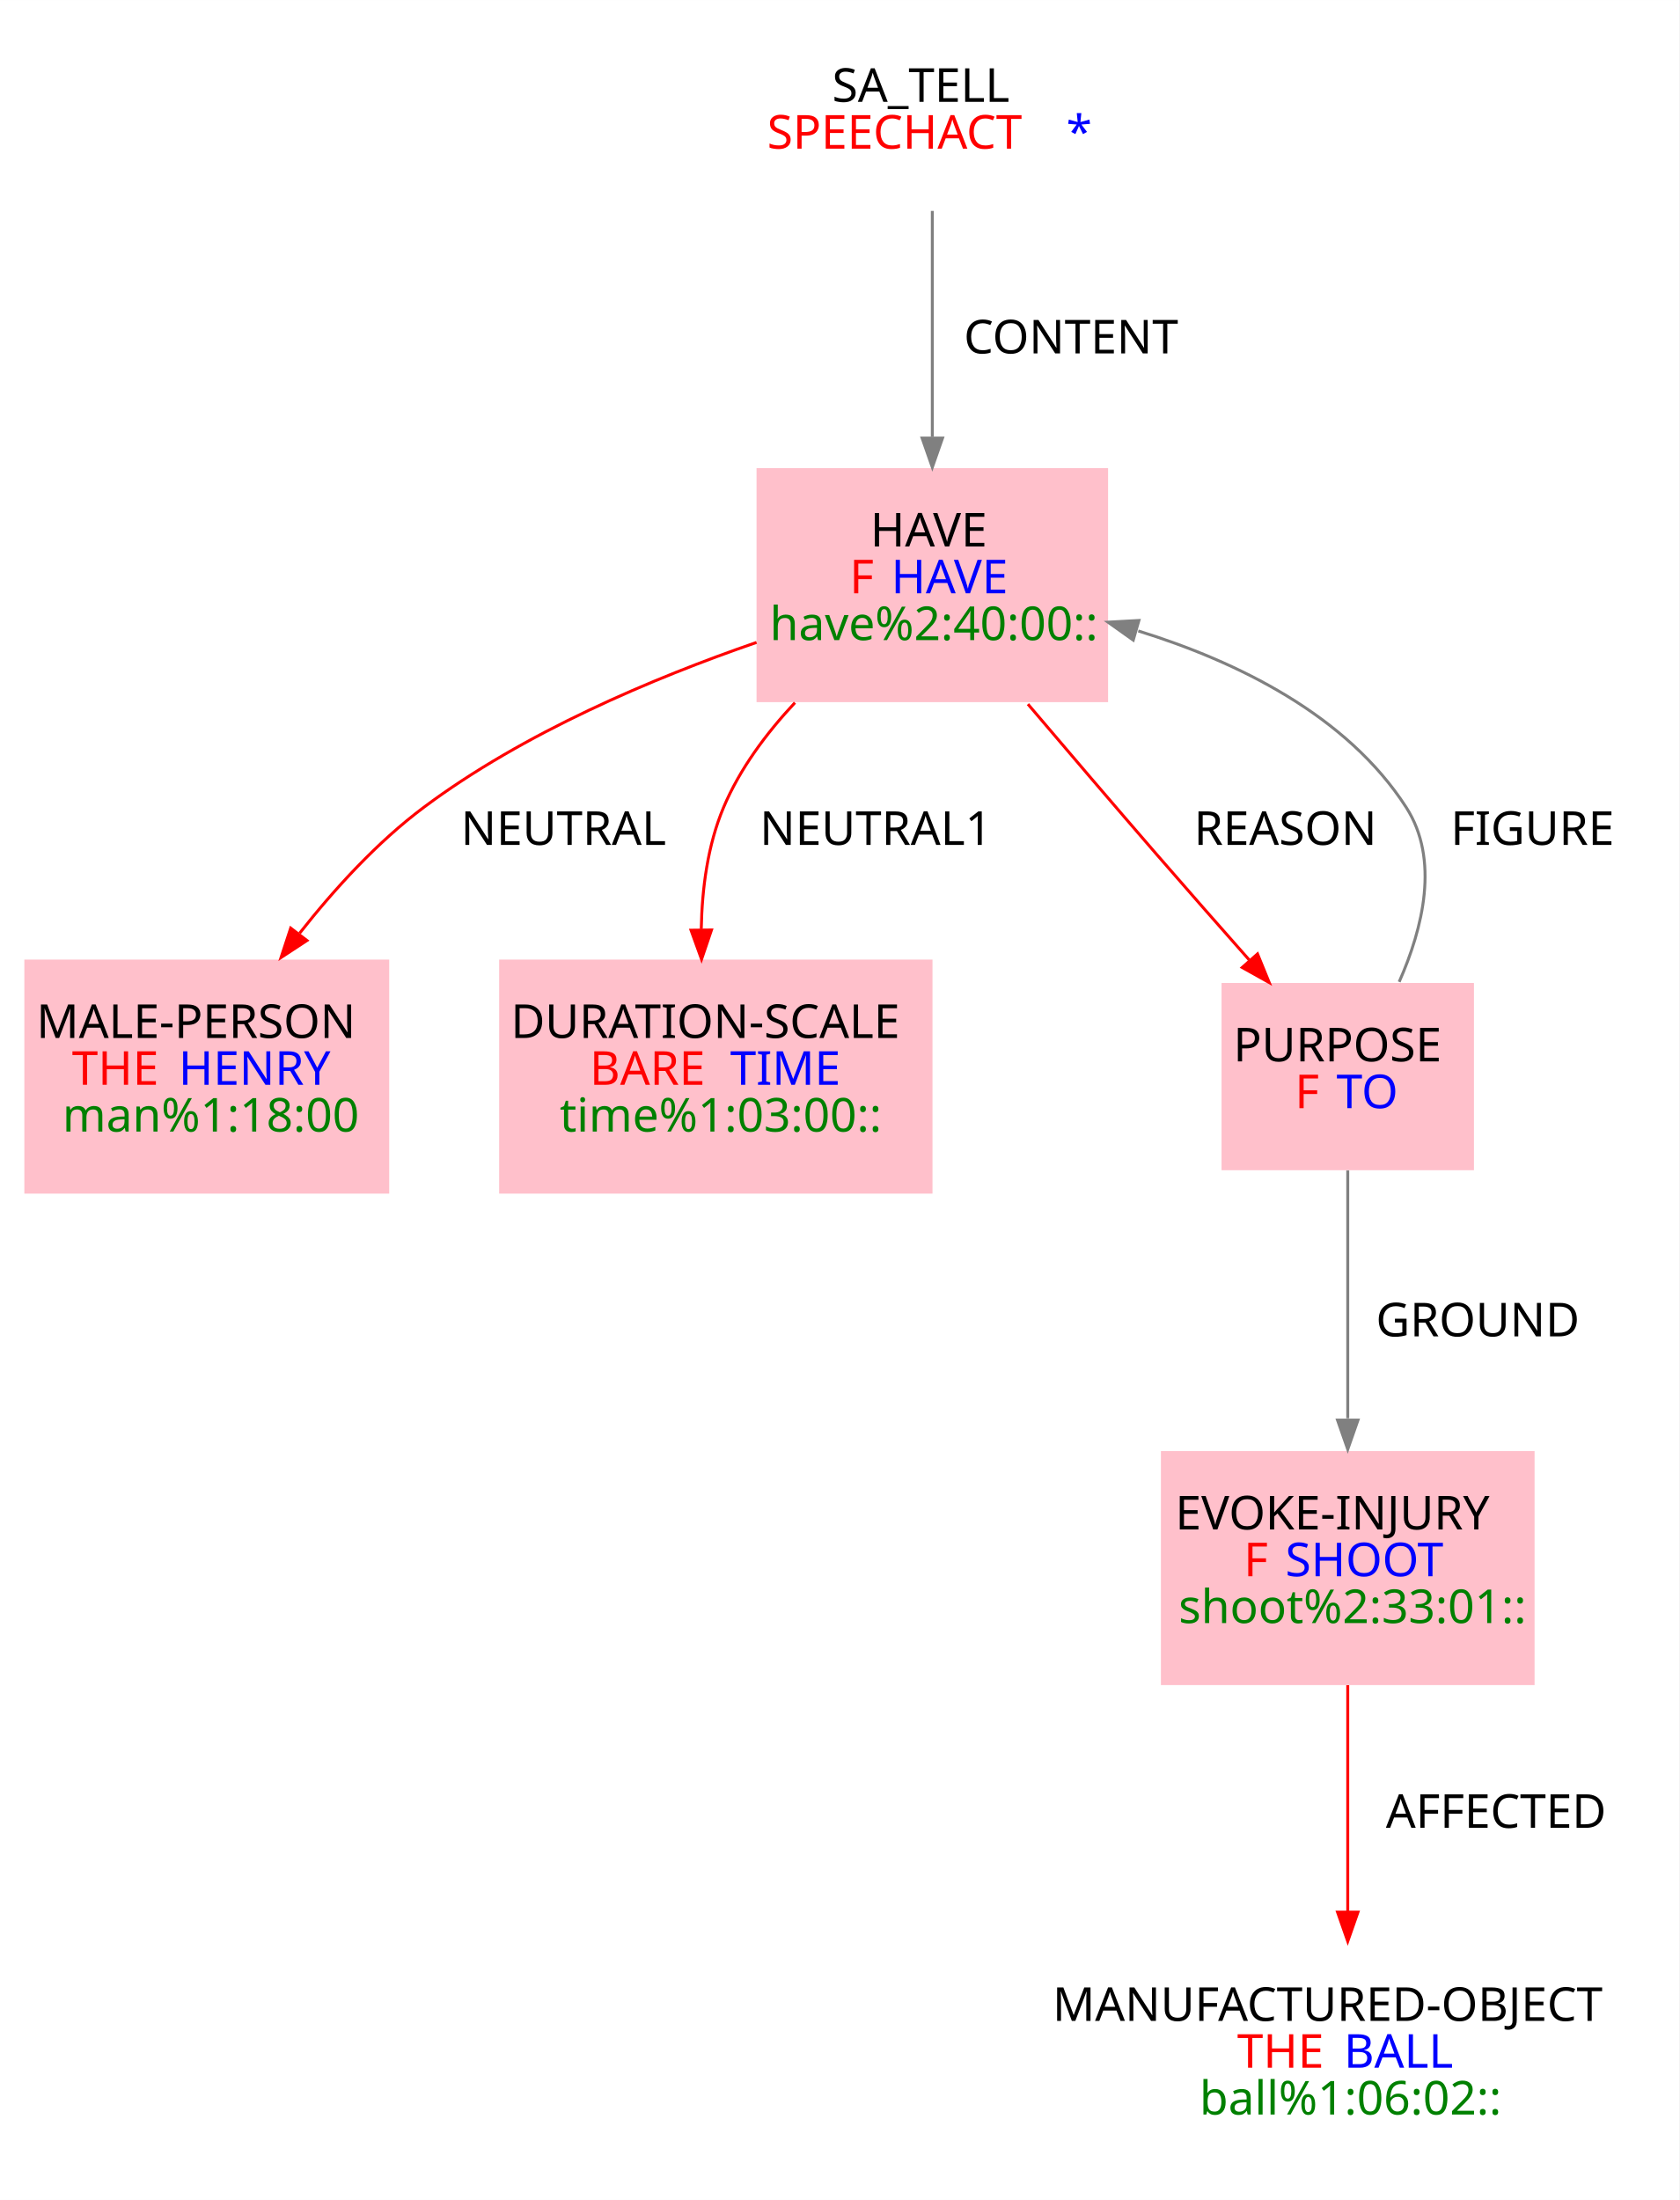
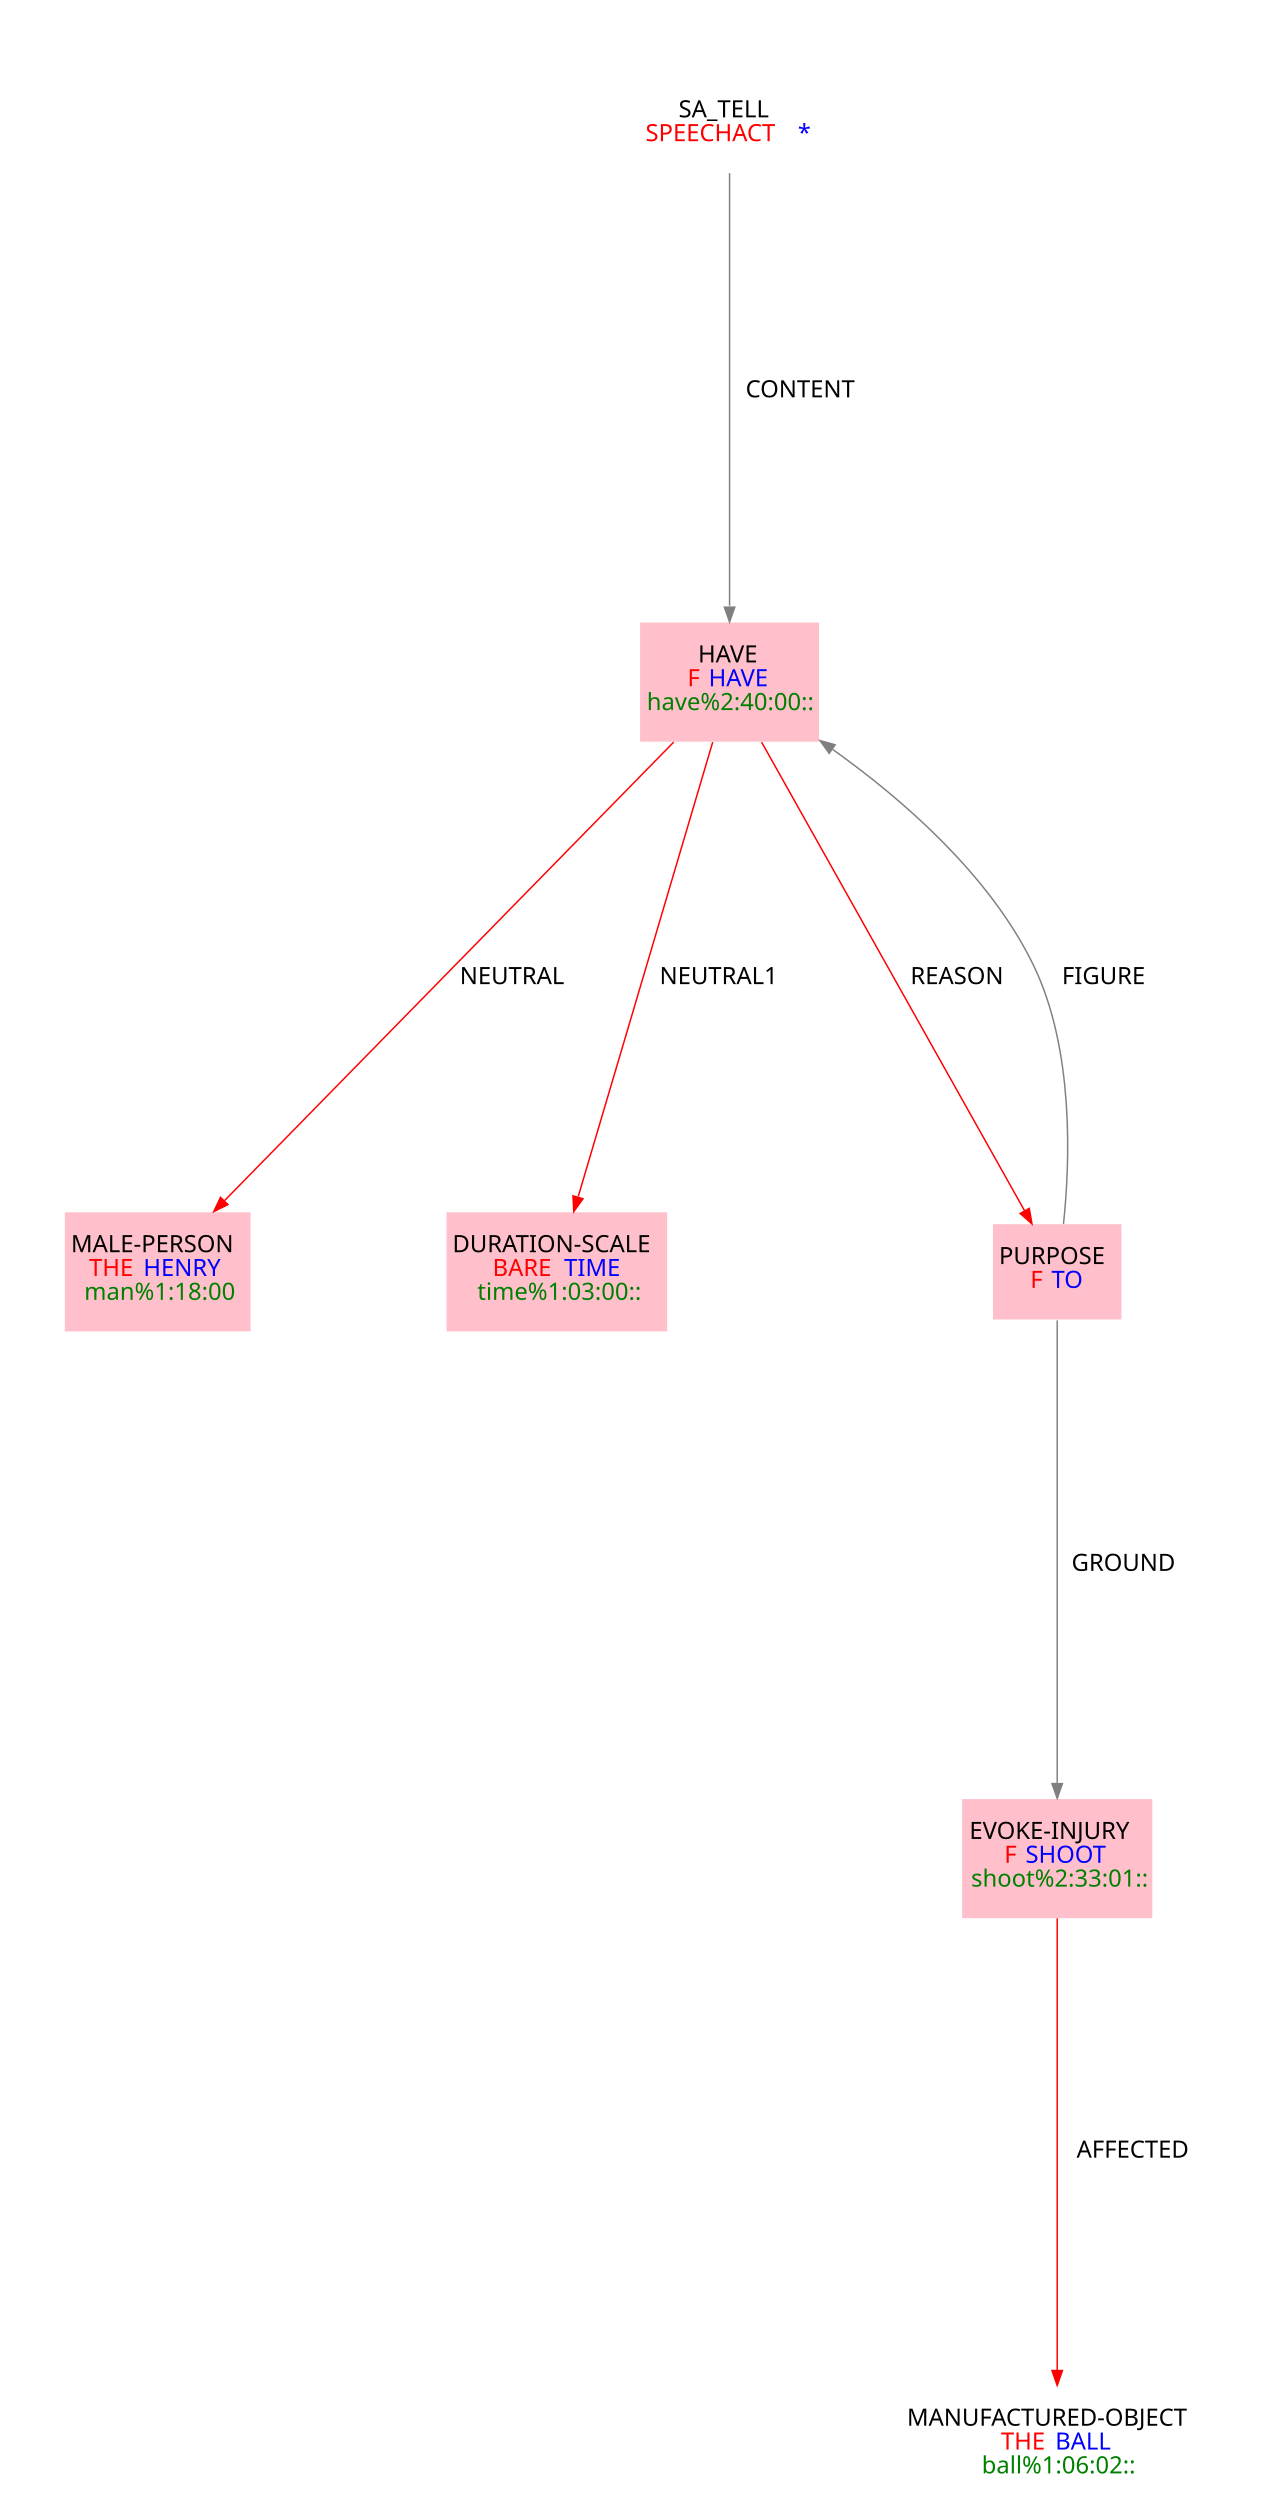
- <svg xmlns="http://www.w3.org/2000/svg" xmlns:xlink="http://www.w3.org/1999/xlink" width="287pt" height="376pt" viewBox="0.00 0.00 287.01 376.00">
-   <g id="graph0" class="graph" transform="scale(1 1) rotate(0) translate(4 372)">
-     <polygon fill="white" stroke="transparent" points="-4,4 -4,-372 283.01,-372 283.01,4 -4,4" />
+ <svg xmlns="http://www.w3.org/2000/svg" xmlns:xlink="http://www.w3.org/1999/xlink" width="432pt" height="856pt" viewBox="0.00 0.00 432.00 856.12">
+   <g id="graph0" class="graph" transform="scale(1.02 1.02) rotate(0) translate(4 868)">
+     <polygon fill="white" stroke="transparent" points="-4,4 -4,-868 436.02,-868 436.02,4 -4,4" />
    <g id="node1" class="node">
      <g id="a_node1">
        <a xlink:href="http://trips.ihmc.us/lexicon/data/ONT::SA_TELL.xml" xlink:title="&lt;font color=&quot;green&quot;&gt;&lt;br /&gt;&lt;/font&gt; &lt;font color=&quot;black&quot;&gt;SA_TELL&lt;/font&gt; &lt;font color=&quot;green&quot;&gt;&lt;br /&gt;&lt;/font&gt; &lt;font color=&quot;red&quot;&gt;SPEECHACT&lt;/font&gt; &lt;font color=&quot;blue&quot;&gt;* &lt;/font&gt; &lt;font color=&quot;green&quot;&gt;&lt;br /&gt; &lt;/font&gt;">
-           <text text-anchor="start" x="136" y="-354.6" font-family="Work Sans" font-size="8.00"> </text>
-           <text text-anchor="start" x="138.22" y="-354.6" font-family="Work Sans" font-size="8.00">SA_TELL</text>
-           <text text-anchor="start" x="172.46" y="-354.6" font-family="Work Sans" font-size="8.00"> </text>
-           <text text-anchor="start" x="124.89" y="-346.6" font-family="Work Sans" font-size="8.00"> </text>
-           <text text-anchor="start" x="127.11" y="-346.6" font-family="Work Sans" font-size="8.00" fill="red">SPEECHACT</text>
-           <text text-anchor="start" x="176.01" y="-346.6" font-family="Work Sans" font-size="8.00"> </text>
-           <text text-anchor="start" x="178.23" y="-346.6" font-family="Work Sans" font-size="8.00" fill="blue">* </text>
-           <text text-anchor="start" x="183.57" y="-346.6" font-family="Work Sans" font-size="8.00"> </text>
-           <text text-anchor="start" x="154.23" y="-338.6" font-family="Work Sans" font-size="8.00" fill="green"> </text>
+           <text text-anchor="start" x="221.57" y="-828.6" font-family="Work Sans" font-size="8.00"> </text>
+           <text text-anchor="start" x="223.79" y="-828.6" font-family="Work Sans" font-size="8.00">SA_TELL</text>
+           <text text-anchor="start" x="258.03" y="-828.6" font-family="Work Sans" font-size="8.00"> </text>
+           <text text-anchor="start" x="210.46" y="-820.6" font-family="Work Sans" font-size="8.00"> </text>
+           <text text-anchor="start" x="212.68" y="-820.6" font-family="Work Sans" font-size="8.00" fill="red">SPEECHACT</text>
+           <text text-anchor="start" x="261.58" y="-820.6" font-family="Work Sans" font-size="8.00"> </text>
+           <text text-anchor="start" x="263.81" y="-820.6" font-family="Work Sans" font-size="8.00" fill="blue">* </text>
+           <text text-anchor="start" x="269.14" y="-820.6" font-family="Work Sans" font-size="8.00"> </text>
+           <text text-anchor="start" x="239.8" y="-812.6" font-family="Work Sans" font-size="8.00" fill="green"> </text>
        </a>
      </g>
    </g>
    <g id="node2" class="node">
      <g id="a_node2">
        <a xlink:href="http://trips.ihmc.us/lexicon/data/ONT::HAVE.xml" xlink:title="&lt;font color=&quot;green&quot;&gt;&lt;br /&gt;&lt;/font&gt; &lt;font color=&quot;black&quot;&gt;HAVE&lt;/font&gt; &lt;font color=&quot;green&quot;&gt;&lt;br /&gt;&lt;/font&gt; &lt;font color=&quot;red&quot;&gt;F&lt;/font&gt; &lt;font color=&quot;blue&quot;&gt;HAVE&lt;/font&gt; &lt;font color=&quot;green&quot;&gt;&lt;br /&gt;&lt;/font&gt; &lt;font color=&quot;green&quot;&gt;have%2:40:00::&lt;/font&gt; &lt;font color=&quot;green&quot;&gt;&lt;br /&gt; &lt;/font&gt;">
-           <polygon fill="pink" stroke="transparent" points="185.38,-292 125.3,-292 125.3,-252 185.38,-252 185.38,-292" />
-           <text text-anchor="start" x="142.52" y="-278.6" font-family="Work Sans" font-size="8.00"> </text>
-           <text text-anchor="start" x="144.74" y="-278.6" font-family="Work Sans" font-size="8.00">HAVE</text>
-           <text text-anchor="start" x="165.94" y="-278.6" font-family="Work Sans" font-size="8.00"> </text>
-           <text text-anchor="start" x="138.96" y="-270.6" font-family="Work Sans" font-size="8.00"> </text>
-           <text text-anchor="start" x="141.19" y="-270.6" font-family="Work Sans" font-size="8.00" fill="red">F</text>
-           <text text-anchor="start" x="146.07" y="-270.6" font-family="Work Sans" font-size="8.00"> </text>
-           <text text-anchor="start" x="148.3" y="-270.6" font-family="Work Sans" font-size="8.00" fill="blue">HAVE</text>
-           <text text-anchor="start" x="169.49" y="-270.6" font-family="Work Sans" font-size="8.00"> </text>
-           <text text-anchor="start" x="125.32" y="-262.6" font-family="Work Sans" font-size="8.00"> </text>
-           <text text-anchor="start" x="127.54" y="-262.6" font-family="Work Sans" font-size="8.00" fill="green">have%2:40:00::</text>
-           <text text-anchor="start" x="183.14" y="-262.6" font-family="Work Sans" font-size="8.00"> </text>
-           <text text-anchor="start" x="154.23" y="-254.6" font-family="Work Sans" font-size="8.00" fill="green"> </text>
+           <polygon fill="pink" stroke="transparent" points="270.96,-659 210.87,-659 210.87,-619 270.96,-619 270.96,-659" />
+           <text text-anchor="start" x="228.09" y="-645.6" font-family="Work Sans" font-size="8.00"> </text>
+           <text text-anchor="start" x="230.32" y="-645.6" font-family="Work Sans" font-size="8.00">HAVE</text>
+           <text text-anchor="start" x="251.51" y="-645.6" font-family="Work Sans" font-size="8.00"> </text>
+           <text text-anchor="start" x="224.54" y="-637.6" font-family="Work Sans" font-size="8.00"> </text>
+           <text text-anchor="start" x="226.76" y="-637.6" font-family="Work Sans" font-size="8.00" fill="red">F</text>
+           <text text-anchor="start" x="231.65" y="-637.6" font-family="Work Sans" font-size="8.00"> </text>
+           <text text-anchor="start" x="233.87" y="-637.6" font-family="Work Sans" font-size="8.00" fill="blue">HAVE</text>
+           <text text-anchor="start" x="255.07" y="-637.6" font-family="Work Sans" font-size="8.00"> </text>
+           <text text-anchor="start" x="210.89" y="-629.6" font-family="Work Sans" font-size="8.00"> </text>
+           <text text-anchor="start" x="213.11" y="-629.6" font-family="Work Sans" font-size="8.00" fill="green">have%2:40:00::</text>
+           <text text-anchor="start" x="268.71" y="-629.6" font-family="Work Sans" font-size="8.00"> </text>
+           <text text-anchor="start" x="239.8" y="-621.6" font-family="Work Sans" font-size="8.00" fill="green"> </text>
        </a>
      </g>
    </g>
    <g id="edge7" class="edge">
-       <path fill="none" stroke="grey" stroke-width="0.5" d="M155.34,-335.96C155.34,-325.04 155.34,-310.02 155.34,-297.39" />
-       <polygon fill="grey" stroke="grey" stroke-width="0.5" points="157.09,-297.14 155.34,-292.14 153.59,-297.14 157.09,-297.14" />
-       <text text-anchor="middle" x="179.05" y="-311.6" font-family="Work Sans" font-size="8.00"> CONTENT   </text>
+       <path fill="none" stroke="grey" stroke-width="0.5" d="M240.91,-809.86C240.91,-777.95 240.91,-703.52 240.91,-664.64" />
+       <polygon fill="grey" stroke="grey" stroke-width="0.5" points="242.66,-664.17 240.91,-659.17 239.16,-664.17 242.66,-664.17" />
+       <text text-anchor="middle" x="264.62" y="-734.6" font-family="Work Sans" font-size="8.00"> CONTENT   </text>
    </g>
    <g id="node3" class="node">
      <g id="a_node3">
        <a xlink:href="http://trips.ihmc.us/lexicon/data/ONT::MALE-PERSON.xml" xlink:title="&lt;font color=&quot;green&quot;&gt;&lt;br /&gt;&lt;/font&gt; &lt;font color=&quot;black&quot;&gt;MALE-PERSON&lt;/font&gt; &lt;font color=&quot;green&quot;&gt;&lt;br /&gt;&lt;/font&gt; &lt;font color=&quot;red&quot;&gt;THE&lt;/font&gt; &lt;font color=&quot;blue&quot;&gt;HENRY&lt;/font&gt; &lt;font color=&quot;green&quot;&gt;&lt;br /&gt;&lt;/font&gt; &lt;font color=&quot;green&quot;&gt;man%1:18:00&lt;/font&gt; &lt;font color=&quot;green&quot;&gt;&lt;br /&gt; &lt;/font&gt;">
-           <polygon fill="pink" stroke="transparent" points="62.52,-208 0.16,-208 0.16,-168 62.52,-168 62.52,-208" />
-           <text text-anchor="start" x="0" y="-194.6" font-family="Work Sans" font-size="8.00"> </text>
-           <text text-anchor="start" x="2.22" y="-194.6" font-family="Work Sans" font-size="8.00">MALE-PERSON</text>
-           <text text-anchor="start" x="60.46" y="-194.6" font-family="Work Sans" font-size="8.00"> </text>
-           <text text-anchor="start" x="6.07" y="-186.6" font-family="Work Sans" font-size="8.00"> </text>
-           <text text-anchor="start" x="8.3" y="-186.6" font-family="Work Sans" font-size="8.00" fill="red">THE</text>
-           <text text-anchor="start" x="24.3" y="-186.6" font-family="Work Sans" font-size="8.00"> </text>
-           <text text-anchor="start" x="26.52" y="-186.6" font-family="Work Sans" font-size="8.00" fill="blue">HENRY</text>
-           <text text-anchor="start" x="54.38" y="-186.6" font-family="Work Sans" font-size="8.00"> </text>
-           <text text-anchor="start" x="4.43" y="-178.6" font-family="Work Sans" font-size="8.00"> </text>
-           <text text-anchor="start" x="6.66" y="-178.6" font-family="Work Sans" font-size="8.00" fill="green">man%1:18:00</text>
-           <text text-anchor="start" x="56.02" y="-178.6" font-family="Work Sans" font-size="8.00"> </text>
-           <text text-anchor="start" x="30.23" y="-170.6" font-family="Work Sans" font-size="8.00" fill="green"> </text>
+           <polygon fill="pink" stroke="transparent" points="80.09,-461 17.73,-461 17.73,-421 80.09,-421 80.09,-461" />
+           <text text-anchor="start" x="17.57" y="-447.6" font-family="Work Sans" font-size="8.00"> </text>
+           <text text-anchor="start" x="19.8" y="-447.6" font-family="Work Sans" font-size="8.00">MALE-PERSON</text>
+           <text text-anchor="start" x="78.03" y="-447.6" font-family="Work Sans" font-size="8.00"> </text>
+           <text text-anchor="start" x="23.65" y="-439.6" font-family="Work Sans" font-size="8.00"> </text>
+           <text text-anchor="start" x="25.87" y="-439.6" font-family="Work Sans" font-size="8.00" fill="red">THE</text>
+           <text text-anchor="start" x="41.87" y="-439.6" font-family="Work Sans" font-size="8.00"> </text>
+           <text text-anchor="start" x="44.09" y="-439.6" font-family="Work Sans" font-size="8.00" fill="blue">HENRY</text>
+           <text text-anchor="start" x="71.96" y="-439.6" font-family="Work Sans" font-size="8.00"> </text>
+           <text text-anchor="start" x="22.01" y="-431.6" font-family="Work Sans" font-size="8.00"> </text>
+           <text text-anchor="start" x="24.23" y="-431.6" font-family="Work Sans" font-size="8.00" fill="green">man%1:18:00</text>
+           <text text-anchor="start" x="73.6" y="-431.6" font-family="Work Sans" font-size="8.00"> </text>
+           <text text-anchor="start" x="47.8" y="-423.6" font-family="Work Sans" font-size="8.00" fill="green"> </text>
+         </a>
+       </g>
+     </g>
+     <g id="edge6" class="edge">
+       <path fill="none" stroke="red" stroke-width="0.5" d="M222.15,-618.85C186.6,-582.55 109.53,-503.88 71.32,-464.88" />
+       <polygon fill="red" stroke="red" stroke-width="0.5" points="72.5,-463.58 67.75,-461.23 70,-466.02 72.5,-463.58" />
+       <text text-anchor="middle" x="167.88" y="-537.6" font-family="Work Sans" font-size="8.00"> NEUTRAL   </text>
+     </g>
+     <g id="node4" class="node">
+       <g id="a_node4">
+         <a xlink:href="http://trips.ihmc.us/lexicon/data/ONT::DURATION-SCALE.xml" xlink:title="&lt;font color=&quot;green&quot;&gt;&lt;br /&gt;&lt;/font&gt; &lt;font color=&quot;black&quot;&gt;DURATION-SCALE&lt;/font&gt; &lt;font color=&quot;green&quot;&gt;&lt;br /&gt;&lt;/font&gt; &lt;font color=&quot;red&quot;&gt;BARE&lt;/font&gt; &lt;font color=&quot;blue&quot;&gt;TIME&lt;/font&gt; &lt;font color=&quot;green&quot;&gt;&lt;br /&gt;&lt;/font&gt; &lt;font color=&quot;green&quot;&gt;time%1:03:00::&lt;/font&gt; &lt;font color=&quot;green&quot;&gt;&lt;br /&gt; &lt;/font&gt;">
+           <polygon fill="pink" stroke="transparent" points="219.95,-461 145.88,-461 145.88,-421 219.95,-421 219.95,-461" />
+           <text text-anchor="start" x="145.65" y="-447.6" font-family="Work Sans" font-size="8.00"> </text>
+           <text text-anchor="start" x="147.87" y="-447.6" font-family="Work Sans" font-size="8.00">DURATION-SCALE</text>
+           <text text-anchor="start" x="217.96" y="-447.6" font-family="Work Sans" font-size="8.00"> </text>
+           <text text-anchor="start" x="159.13" y="-439.6" font-family="Work Sans" font-size="8.00"> </text>
+           <text text-anchor="start" x="161.35" y="-439.6" font-family="Work Sans" font-size="8.00" fill="red">BARE</text>
+           <text text-anchor="start" x="183.14" y="-439.6" font-family="Work Sans" font-size="8.00"> </text>
+           <text text-anchor="start" x="185.36" y="-439.6" font-family="Work Sans" font-size="8.00" fill="blue">TIME</text>
+           <text text-anchor="start" x="204.47" y="-439.6" font-family="Work Sans" font-size="8.00"> </text>
+           <text text-anchor="start" x="154.01" y="-431.6" font-family="Work Sans" font-size="8.00"> </text>
+           <text text-anchor="start" x="156.23" y="-431.6" font-family="Work Sans" font-size="8.00" fill="green">time%1:03:00::</text>
+           <text text-anchor="start" x="209.59" y="-431.6" font-family="Work Sans" font-size="8.00"> </text>
+           <text text-anchor="start" x="181.8" y="-423.6" font-family="Work Sans" font-size="8.00" fill="green"> </text>
        </a>
      </g>
    </g>
    <g id="edge3" class="edge">
-       <path fill="none" stroke="red" stroke-width="0.5" d="M125.3,-262.21C107.63,-256.11 85.48,-246.77 68.4,-234 60.47,-228.07 53.18,-220.09 47.21,-212.51" />
-       <polygon fill="red" stroke="red" stroke-width="0.5" points="48.46,-211.26 44.03,-208.35 45.68,-213.38 48.46,-211.26" />
-       <text text-anchor="middle" x="92.31" y="-227.6" font-family="Work Sans" font-size="8.00"> NEUTRAL   </text>
+       <path fill="none" stroke="red" stroke-width="0.5" d="M235.25,-618.85C224.63,-582.99 201.79,-505.78 190.11,-466.31" />
+       <polygon fill="red" stroke="red" stroke-width="0.5" points="191.7,-465.53 188.6,-461.23 188.34,-466.52 191.7,-465.53" />
+       <text text-anchor="middle" x="237.25" y="-537.6" font-family="Work Sans" font-size="8.00"> NEUTRAL1   </text>
    </g>
-     <g id="node4" class="node">
-       <g id="a_node4">
-         <a xlink:href="http://trips.ihmc.us/lexicon/data/ONT::DURATION-SCALE.xml" xlink:title="&lt;font color=&quot;green&quot;&gt;&lt;br /&gt;&lt;/font&gt; &lt;font color=&quot;black&quot;&gt;DURATION-SCALE&lt;/font&gt; &lt;font color=&quot;green&quot;&gt;&lt;br /&gt;&lt;/font&gt; &lt;font color=&quot;red&quot;&gt;BARE&lt;/font&gt; &lt;font color=&quot;blue&quot;&gt;TIME&lt;/font&gt; &lt;font color=&quot;green&quot;&gt;&lt;br /&gt;&lt;/font&gt; &lt;font color=&quot;green&quot;&gt;time%1:03:00::&lt;/font&gt; &lt;font color=&quot;green&quot;&gt;&lt;br /&gt; &lt;/font&gt;">
-           <polygon fill="pink" stroke="transparent" points="155.37,-208 81.31,-208 81.31,-168 155.37,-168 155.37,-208" />
-           <text text-anchor="start" x="81.07" y="-194.6" font-family="Work Sans" font-size="8.00"> </text>
-           <text text-anchor="start" x="83.3" y="-194.6" font-family="Work Sans" font-size="8.00">DURATION-SCALE</text>
-           <text text-anchor="start" x="153.38" y="-194.6" font-family="Work Sans" font-size="8.00"> </text>
-           <text text-anchor="start" x="94.56" y="-186.6" font-family="Work Sans" font-size="8.00"> </text>
-           <text text-anchor="start" x="96.78" y="-186.6" font-family="Work Sans" font-size="8.00" fill="red">BARE</text>
-           <text text-anchor="start" x="118.57" y="-186.6" font-family="Work Sans" font-size="8.00"> </text>
-           <text text-anchor="start" x="120.79" y="-186.6" font-family="Work Sans" font-size="8.00" fill="blue">TIME</text>
-           <text text-anchor="start" x="139.9" y="-186.6" font-family="Work Sans" font-size="8.00"> </text>
-           <text text-anchor="start" x="89.44" y="-178.6" font-family="Work Sans" font-size="8.00"> </text>
-           <text text-anchor="start" x="91.66" y="-178.6" font-family="Work Sans" font-size="8.00" fill="green">time%1:03:00::</text>
-           <text text-anchor="start" x="145.02" y="-178.6" font-family="Work Sans" font-size="8.00"> </text>
-           <text text-anchor="start" x="117.23" y="-170.6" font-family="Work Sans" font-size="8.00" fill="green"> </text>
+     <g id="node5" class="node">
+       <g id="a_node5">
+         <a xlink:href="http://trips.ihmc.us/lexicon/data/ONT::PURPOSE.xml" xlink:title="&lt;font color=&quot;green&quot;&gt;&lt;br /&gt;&lt;/font&gt; &lt;font color=&quot;black&quot;&gt;PURPOSE&lt;/font&gt; &lt;font color=&quot;green&quot;&gt;&lt;br /&gt;&lt;/font&gt; &lt;font color=&quot;red&quot;&gt;F&lt;/font&gt; &lt;font color=&quot;blue&quot;&gt;TO&lt;/font&gt; &lt;font color=&quot;green&quot;&gt;&lt;br /&gt; &lt;/font&gt;">
+           <polygon fill="pink" stroke="transparent" points="372.48,-457 329.34,-457 329.34,-425 372.48,-425 372.48,-457" />
+           <text text-anchor="start" x="329.13" y="-443.6" font-family="Work Sans" font-size="8.00"> </text>
+           <text text-anchor="start" x="331.35" y="-443.6" font-family="Work Sans" font-size="8.00">PURPOSE</text>
+           <text text-anchor="start" x="370.47" y="-443.6" font-family="Work Sans" font-size="8.00"> </text>
+           <text text-anchor="start" x="339.65" y="-435.6" font-family="Work Sans" font-size="8.00"> </text>
+           <text text-anchor="start" x="341.87" y="-435.6" font-family="Work Sans" font-size="8.00" fill="red">F</text>
+           <text text-anchor="start" x="346.76" y="-435.6" font-family="Work Sans" font-size="8.00"> </text>
+           <text text-anchor="start" x="348.98" y="-435.6" font-family="Work Sans" font-size="8.00" fill="blue">TO</text>
+           <text text-anchor="start" x="359.95" y="-435.6" font-family="Work Sans" font-size="8.00"> </text>
+           <text text-anchor="start" x="349.8" y="-427.6" font-family="Work Sans" font-size="8.00" fill="green"> </text>
        </a>
      </g>
    </g>
    <g id="edge2" class="edge">
-       <path fill="none" stroke="red" stroke-width="0.5" d="M131.86,-251.91C126.95,-246.66 122.43,-240.58 119.66,-234 116.95,-227.57 115.98,-220.15 115.85,-213.22" />
-       <polygon fill="red" stroke="red" stroke-width="0.5" points="117.6,-213.06 115.9,-208.04 114.1,-213.02 117.6,-213.06" />
-       <text text-anchor="middle" x="145.68" y="-227.6" font-family="Work Sans" font-size="8.00"> NEUTRAL1   </text>
+       <path fill="none" stroke="red" stroke-width="0.5" d="M251.66,-618.85C272.65,-581.45 318.87,-499.09 339.99,-461.45" />
+       <polygon fill="red" stroke="red" stroke-width="0.5" points="341.52,-462.31 342.44,-457.09 338.47,-460.6 341.52,-462.31" />
+       <text text-anchor="middle" x="317.25" y="-537.6" font-family="Work Sans" font-size="8.00"> REASON   </text>
    </g>
-     <g id="node5" class="node">
-       <g id="a_node5">
-         <a xlink:href="http://trips.ihmc.us/lexicon/data/ONT::PURPOSE.xml" xlink:title="&lt;font color=&quot;green&quot;&gt;&lt;br /&gt;&lt;/font&gt; &lt;font color=&quot;black&quot;&gt;PURPOSE&lt;/font&gt; &lt;font color=&quot;green&quot;&gt;&lt;br /&gt;&lt;/font&gt; &lt;font color=&quot;red&quot;&gt;F&lt;/font&gt; &lt;font color=&quot;blue&quot;&gt;TO&lt;/font&gt; &lt;font color=&quot;green&quot;&gt;&lt;br /&gt; &lt;/font&gt;">
-           <polygon fill="pink" stroke="transparent" points="247.91,-204 204.77,-204 204.77,-172 247.91,-172 247.91,-204" />
-           <text text-anchor="start" x="204.56" y="-190.6" font-family="Work Sans" font-size="8.00"> </text>
-           <text text-anchor="start" x="206.78" y="-190.6" font-family="Work Sans" font-size="8.00">PURPOSE</text>
-           <text text-anchor="start" x="245.9" y="-190.6" font-family="Work Sans" font-size="8.00"> </text>
-           <text text-anchor="start" x="215.08" y="-182.6" font-family="Work Sans" font-size="8.00"> </text>
-           <text text-anchor="start" x="217.3" y="-182.6" font-family="Work Sans" font-size="8.00" fill="red">F</text>
-           <text text-anchor="start" x="222.19" y="-182.6" font-family="Work Sans" font-size="8.00"> </text>
-           <text text-anchor="start" x="224.41" y="-182.6" font-family="Work Sans" font-size="8.00" fill="blue">TO</text>
-           <text text-anchor="start" x="235.38" y="-182.6" font-family="Work Sans" font-size="8.00"> </text>
-           <text text-anchor="start" x="225.23" y="-174.6" font-family="Work Sans" font-size="8.00" fill="green"> </text>
+     <g id="edge5" class="edge">
+       <path fill="none" stroke="grey" stroke-width="0.5" d="M353.02,-457.07C355.22,-477.79 356.65,-515.72 342.91,-544 328.15,-574.38 298.94,-599.69 275.55,-616.37" />
+       <polygon fill="grey" stroke="grey" stroke-width="0.5" points="274.35,-615.07 271.26,-619.38 276.36,-617.94 274.35,-615.07" />
+       <text text-anchor="middle" x="366.47" y="-537.6" font-family="Work Sans" font-size="8.00"> FIGURE   </text>
+     </g>
+     <g id="node6" class="node">
+       <g id="a_node6">
+         <a xlink:href="http://trips.ihmc.us/lexicon/data/ONT::EVOKE-INJURY.xml" xlink:title="&lt;font color=&quot;green&quot;&gt;&lt;br /&gt;&lt;/font&gt; &lt;font color=&quot;black&quot;&gt;EVOKE-INJURY&lt;/font&gt; &lt;font color=&quot;green&quot;&gt;&lt;br /&gt;&lt;/font&gt; &lt;font color=&quot;red&quot;&gt;F&lt;/font&gt; &lt;font color=&quot;blue&quot;&gt;SHOOT&lt;/font&gt; &lt;font color=&quot;green&quot;&gt;&lt;br /&gt;&lt;/font&gt; &lt;font color=&quot;green&quot;&gt;shoot%2:33:01::&lt;/font&gt; &lt;font color=&quot;green&quot;&gt;&lt;br /&gt; &lt;/font&gt;">
+           <polygon fill="pink" stroke="transparent" points="382.84,-264 318.99,-264 318.99,-224 382.84,-224 382.84,-264" />
+           <text text-anchor="start" x="319.2" y="-250.6" font-family="Work Sans" font-size="8.00"> </text>
+           <text text-anchor="start" x="321.42" y="-250.6" font-family="Work Sans" font-size="8.00">EVOKE-INJURY</text>
+           <text text-anchor="start" x="380.4" y="-250.6" font-family="Work Sans" font-size="8.00"> </text>
+           <text text-anchor="start" x="330.91" y="-242.6" font-family="Work Sans" font-size="8.00"> </text>
+           <text text-anchor="start" x="333.14" y="-242.6" font-family="Work Sans" font-size="8.00" fill="red">F</text>
+           <text text-anchor="start" x="338.02" y="-242.6" font-family="Work Sans" font-size="8.00"> </text>
+           <text text-anchor="start" x="340.25" y="-242.6" font-family="Work Sans" font-size="8.00" fill="blue">SHOOT</text>
+           <text text-anchor="start" x="368.69" y="-242.6" font-family="Work Sans" font-size="8.00"> </text>
+           <text text-anchor="start" x="319.78" y="-234.6" font-family="Work Sans" font-size="8.00"> </text>
+           <text text-anchor="start" x="322" y="-234.6" font-family="Work Sans" font-size="8.00" fill="green">shoot%2:33:01::</text>
+           <text text-anchor="start" x="379.82" y="-234.6" font-family="Work Sans" font-size="8.00"> </text>
+           <text text-anchor="start" x="349.8" y="-226.6" font-family="Work Sans" font-size="8.00" fill="green"> </text>
        </a>
      </g>
    </g>
    <g id="edge1" class="edge">
-       <path fill="none" stroke="red" stroke-width="0.5" d="M171.68,-251.66C178.45,-243.69 186.4,-234.37 193.66,-226 198.77,-220.11 204.38,-213.73 209.48,-207.96" />
-       <polygon fill="red" stroke="red" stroke-width="0.5" points="210.92,-208.97 212.92,-204.07 208.3,-206.65 210.92,-208.97" />
-       <text text-anchor="middle" x="215.68" y="-227.6" font-family="Work Sans" font-size="8.00"> REASON   </text>
-     </g>
-     <g id="edge4" class="edge">
-       <path fill="none" stroke="grey" stroke-width="0.5" d="M235.13,-204.19C239.21,-213.43 242.05,-225.11 236.34,-234 226.19,-249.79 207.44,-258.93 190.54,-264.17" />
-       <polygon fill="grey" stroke="grey" stroke-width="0.5" points="189.68,-262.6 185.36,-265.67 190.65,-265.96 189.68,-262.6" />
-       <text text-anchor="middle" x="257.9" y="-227.6" font-family="Work Sans" font-size="8.00"> FIGURE   </text>
-     </g>
-     <g id="node6" class="node">
-       <g id="a_node6">
-         <a xlink:href="http://trips.ihmc.us/lexicon/data/ONT::EVOKE-INJURY.xml" xlink:title="&lt;font color=&quot;green&quot;&gt;&lt;br /&gt;&lt;/font&gt; &lt;font color=&quot;black&quot;&gt;EVOKE-INJURY&lt;/font&gt; &lt;font color=&quot;green&quot;&gt;&lt;br /&gt;&lt;/font&gt; &lt;font color=&quot;red&quot;&gt;F&lt;/font&gt; &lt;font color=&quot;blue&quot;&gt;SHOOT&lt;/font&gt; &lt;font color=&quot;green&quot;&gt;&lt;br /&gt;&lt;/font&gt; &lt;font color=&quot;green&quot;&gt;shoot%2:33:01::&lt;/font&gt; &lt;font color=&quot;green&quot;&gt;&lt;br /&gt; &lt;/font&gt;">
-           <polygon fill="pink" stroke="transparent" points="258.27,-124 194.41,-124 194.41,-84 258.27,-84 258.27,-124" />
-           <text text-anchor="start" x="194.63" y="-110.6" font-family="Work Sans" font-size="8.00"> </text>
-           <text text-anchor="start" x="196.85" y="-110.6" font-family="Work Sans" font-size="8.00">EVOKE-INJURY</text>
-           <text text-anchor="start" x="255.83" y="-110.6" font-family="Work Sans" font-size="8.00"> </text>
-           <text text-anchor="start" x="206.34" y="-102.6" font-family="Work Sans" font-size="8.00"> </text>
-           <text text-anchor="start" x="208.56" y="-102.6" font-family="Work Sans" font-size="8.00" fill="red">F</text>
-           <text text-anchor="start" x="213.45" y="-102.6" font-family="Work Sans" font-size="8.00"> </text>
-           <text text-anchor="start" x="215.67" y="-102.6" font-family="Work Sans" font-size="8.00" fill="blue">SHOOT</text>
-           <text text-anchor="start" x="244.12" y="-102.6" font-family="Work Sans" font-size="8.00"> </text>
-           <text text-anchor="start" x="195.21" y="-94.6" font-family="Work Sans" font-size="8.00"> </text>
-           <text text-anchor="start" x="197.43" y="-94.6" font-family="Work Sans" font-size="8.00" fill="green">shoot%2:33:01::</text>
-           <text text-anchor="start" x="255.25" y="-94.6" font-family="Work Sans" font-size="8.00"> </text>
-           <text text-anchor="start" x="225.23" y="-86.6" font-family="Work Sans" font-size="8.00" fill="green"> </text>
-         </a>
-       </g>
-     </g>
-     <g id="edge5" class="edge">
-       <path fill="none" stroke="grey" stroke-width="0.5" d="M226.34,-171.96C226.34,-160.12 226.34,-143.38 226.34,-129.6" />
-       <polygon fill="grey" stroke="grey" stroke-width="0.5" points="228.09,-129.29 226.34,-124.29 224.59,-129.29 228.09,-129.29" />
-       <text text-anchor="middle" x="248.56" y="-143.6" font-family="Work Sans" font-size="8.00"> GROUND   </text>
+       <path fill="none" stroke="grey" stroke-width="0.5" d="M350.91,-424.7C350.91,-391.02 350.91,-310.22 350.91,-269.43" />
+       <polygon fill="grey" stroke="grey" stroke-width="0.5" points="352.66,-269.19 350.91,-264.19 349.16,-269.19 352.66,-269.19" />
+       <text text-anchor="middle" x="373.14" y="-340.6" font-family="Work Sans" font-size="8.00"> GROUND   </text>
    </g>
    <g id="node7" class="node">
      <g id="a_node7">
        <a xlink:href="http://trips.ihmc.us/lexicon/data/ONT::MANUFACTURED-OBJECT.xml" xlink:title="&lt;font color=&quot;green&quot;&gt;&lt;br /&gt;&lt;/font&gt; &lt;font color=&quot;black&quot;&gt;MANUFACTURED-OBJECT&lt;/font&gt; &lt;font color=&quot;green&quot;&gt;&lt;br /&gt;&lt;/font&gt; &lt;font color=&quot;red&quot;&gt;THE&lt;/font&gt; &lt;font color=&quot;blue&quot;&gt;BALL&lt;/font&gt; &lt;font color=&quot;green&quot;&gt;&lt;br /&gt;&lt;/font&gt; &lt;font color=&quot;green&quot;&gt;ball%1:06:02::&lt;/font&gt; &lt;font color=&quot;green&quot;&gt;&lt;br /&gt; &lt;/font&gt;">
-           <text text-anchor="start" x="173.67" y="-26.6" font-family="Work Sans" font-size="8.00"> </text>
-           <text text-anchor="start" x="175.89" y="-26.6" font-family="Work Sans" font-size="8.00">MANUFACTURED-OBJECT</text>
-           <text text-anchor="start" x="276.79" y="-26.6" font-family="Work Sans" font-size="8.00"> </text>
-           <text text-anchor="start" x="205.22" y="-18.6" font-family="Work Sans" font-size="8.00"> </text>
-           <text text-anchor="start" x="207.44" y="-18.6" font-family="Work Sans" font-size="8.00" fill="red">THE</text>
-           <text text-anchor="start" x="223.44" y="-18.6" font-family="Work Sans" font-size="8.00"> </text>
-           <text text-anchor="start" x="225.67" y="-18.6" font-family="Work Sans" font-size="8.00" fill="blue">BALL</text>
-           <text text-anchor="start" x="245.24" y="-18.6" font-family="Work Sans" font-size="8.00"> </text>
-           <text text-anchor="start" x="198.77" y="-10.6" font-family="Work Sans" font-size="8.00"> </text>
-           <text text-anchor="start" x="200.99" y="-10.6" font-family="Work Sans" font-size="8.00" fill="green">ball%1:06:02::</text>
-           <text text-anchor="start" x="251.69" y="-10.6" font-family="Work Sans" font-size="8.00"> </text>
-           <text text-anchor="start" x="225.23" y="-2.6" font-family="Work Sans" font-size="8.00" fill="green"> </text>
+           <text text-anchor="start" x="298.24" y="-53.6" font-family="Work Sans" font-size="8.00"> </text>
+           <text text-anchor="start" x="300.47" y="-53.6" font-family="Work Sans" font-size="8.00">MANUFACTURED-OBJECT</text>
+           <text text-anchor="start" x="401.36" y="-53.6" font-family="Work Sans" font-size="8.00"> </text>
+           <text text-anchor="start" x="329.79" y="-45.6" font-family="Work Sans" font-size="8.00"> </text>
+           <text text-anchor="start" x="332.02" y="-45.6" font-family="Work Sans" font-size="8.00" fill="red">THE</text>
+           <text text-anchor="start" x="348.02" y="-45.6" font-family="Work Sans" font-size="8.00"> </text>
+           <text text-anchor="start" x="350.24" y="-45.6" font-family="Work Sans" font-size="8.00" fill="blue">BALL</text>
+           <text text-anchor="start" x="369.81" y="-45.6" font-family="Work Sans" font-size="8.00"> </text>
+           <text text-anchor="start" x="323.34" y="-37.6" font-family="Work Sans" font-size="8.00"> </text>
+           <text text-anchor="start" x="325.56" y="-37.6" font-family="Work Sans" font-size="8.00" fill="green">ball%1:06:02::</text>
+           <text text-anchor="start" x="376.26" y="-37.6" font-family="Work Sans" font-size="8.00"> </text>
+           <text text-anchor="start" x="349.8" y="-29.6" font-family="Work Sans" font-size="8.00" fill="green"> </text>
        </a>
      </g>
    </g>
-     <g id="edge6" class="edge">
-       <path fill="none" stroke="red" stroke-width="0.5" d="M226.34,-83.98C226.34,-72.47 226.34,-57.68 226.34,-45.33" />
-       <polygon fill="red" stroke="red" stroke-width="0.5" points="228.09,-45.2 226.34,-40.2 224.59,-45.2 228.09,-45.2" />
-       <text text-anchor="middle" x="251.68" y="-59.6" font-family="Work Sans" font-size="8.00"> AFFECTED   </text>
+     <g id="edge4" class="edge">
+       <path fill="none" stroke="red" stroke-width="0.5" d="M350.91,-223.95C350.91,-188.27 350.91,-111.45 350.91,-72.18" />
+       <polygon fill="red" stroke="red" stroke-width="0.5" points="352.66,-72.13 350.91,-67.13 349.16,-72.13 352.66,-72.13" />
+       <text text-anchor="middle" x="376.25" y="-143.6" font-family="Work Sans" font-size="8.00"> AFFECTED   </text>
    </g>
  </g>
</svg>
